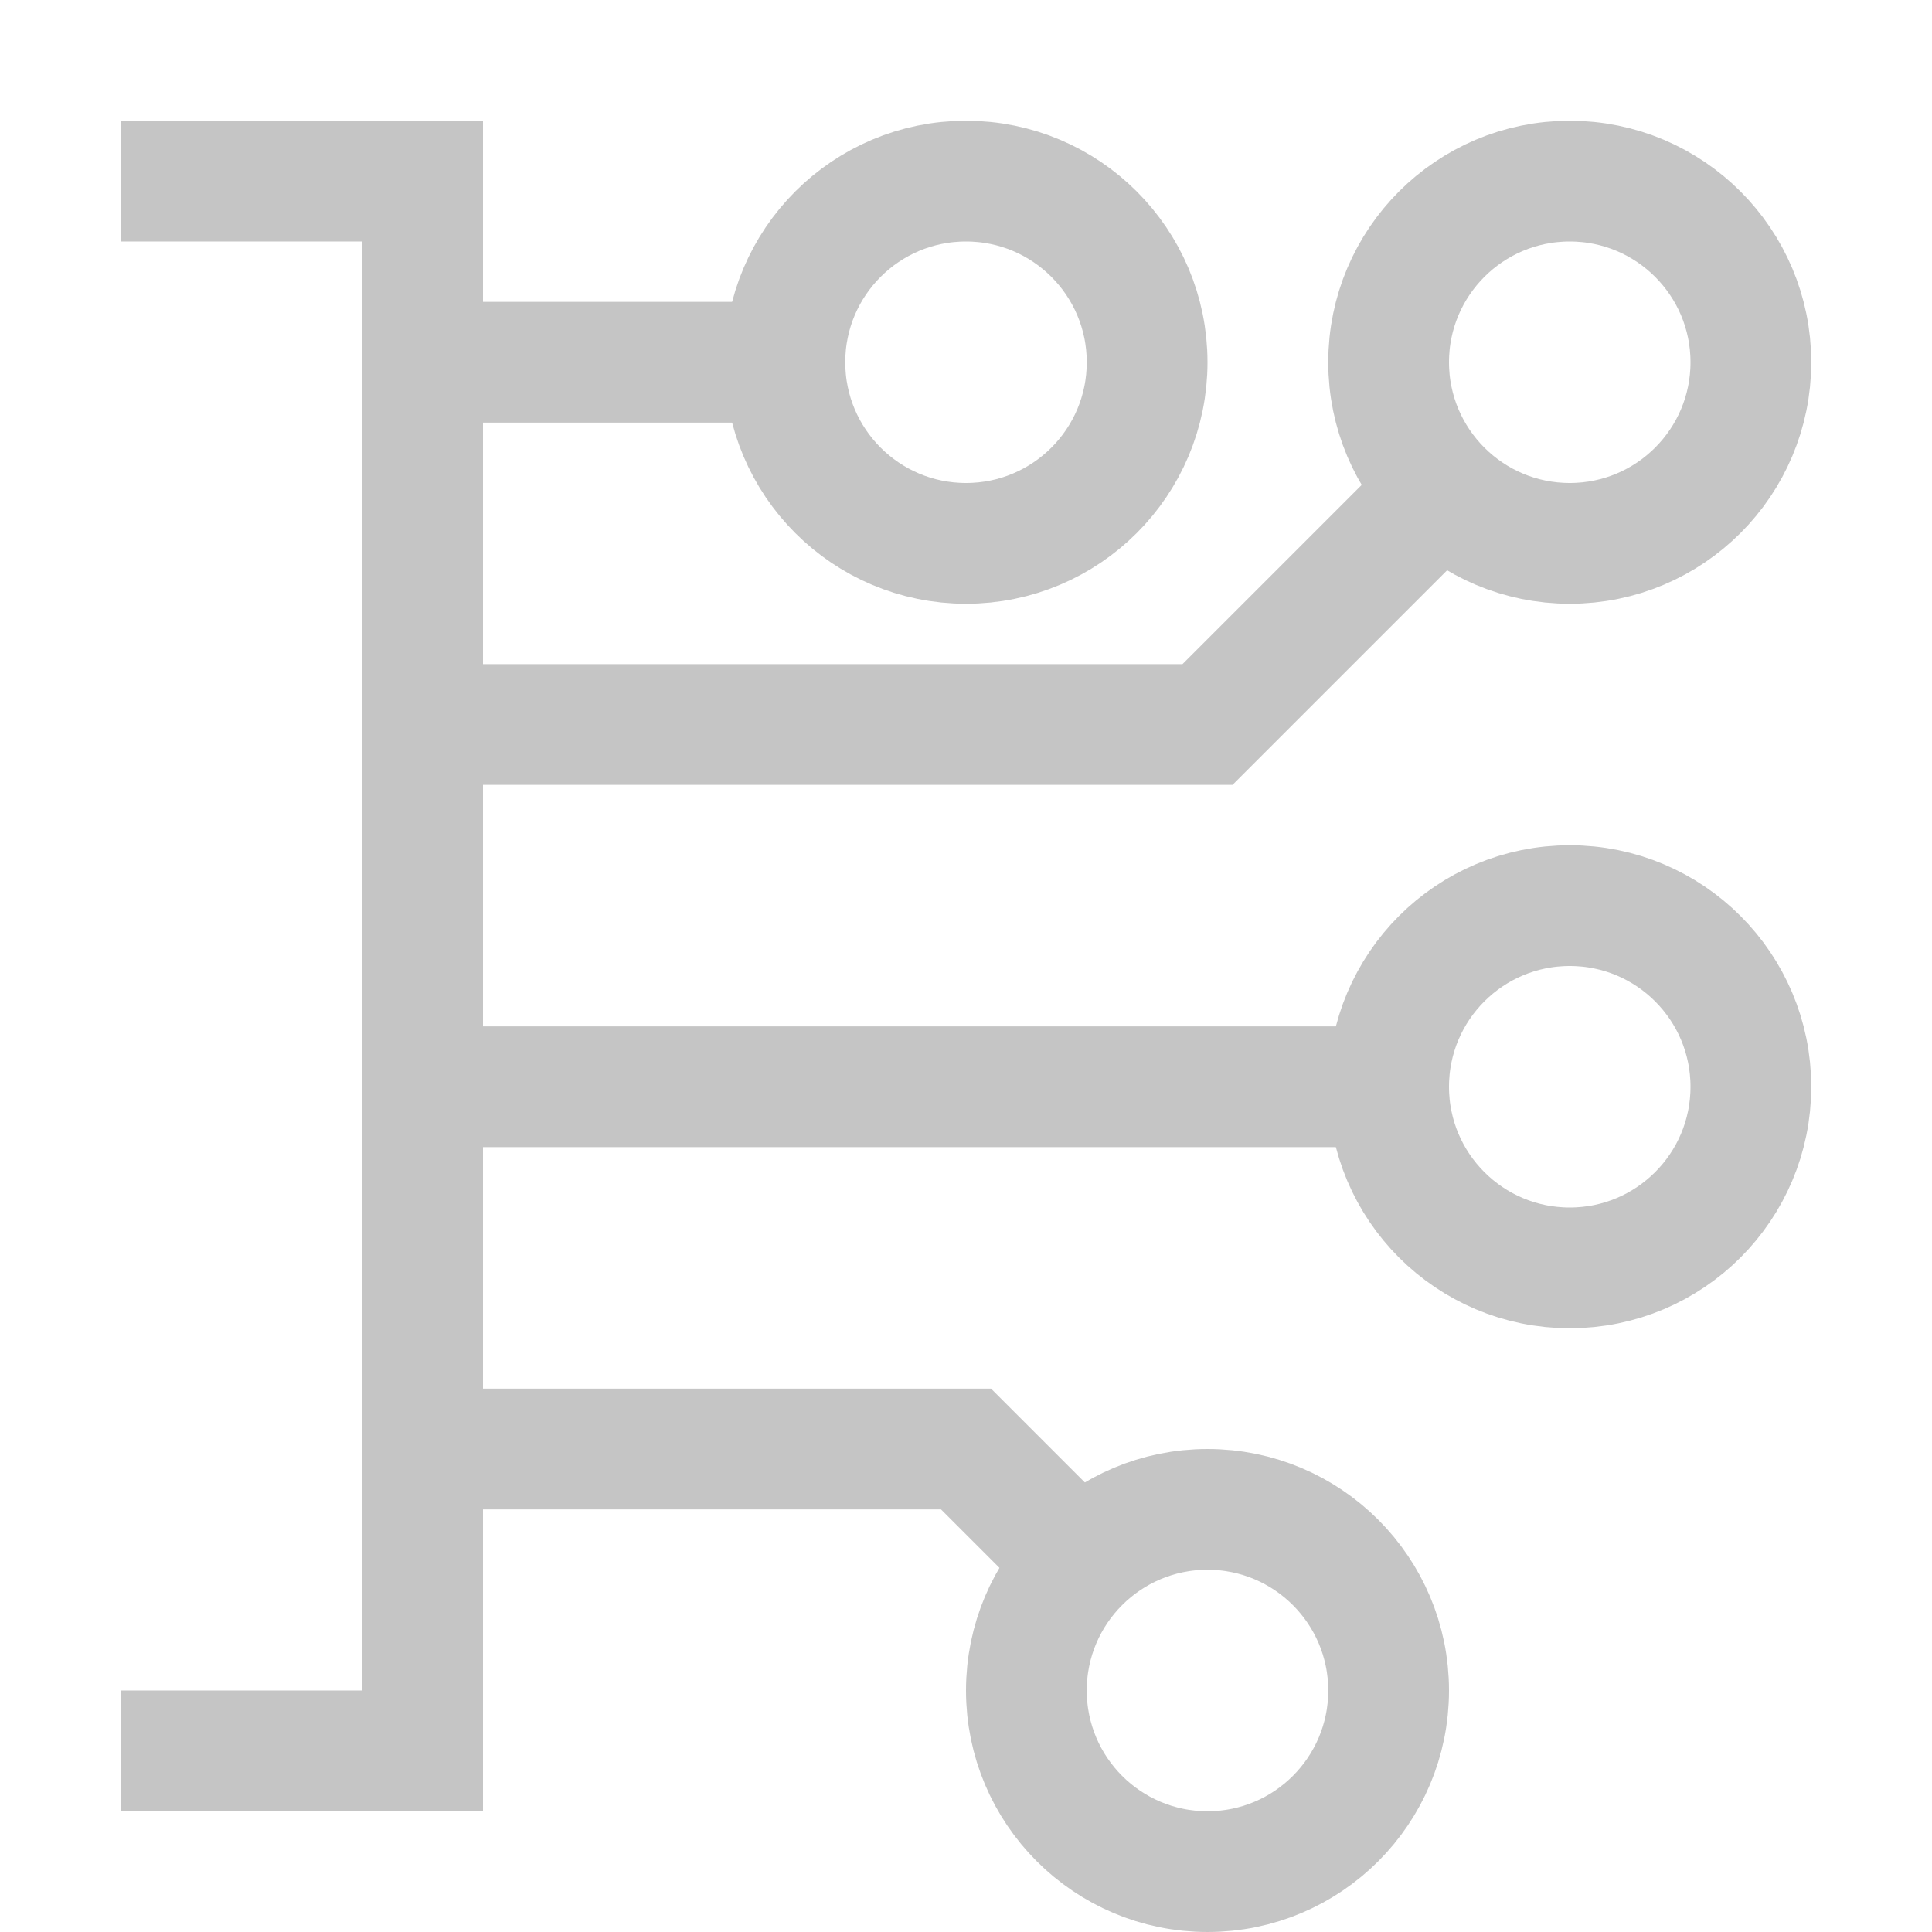
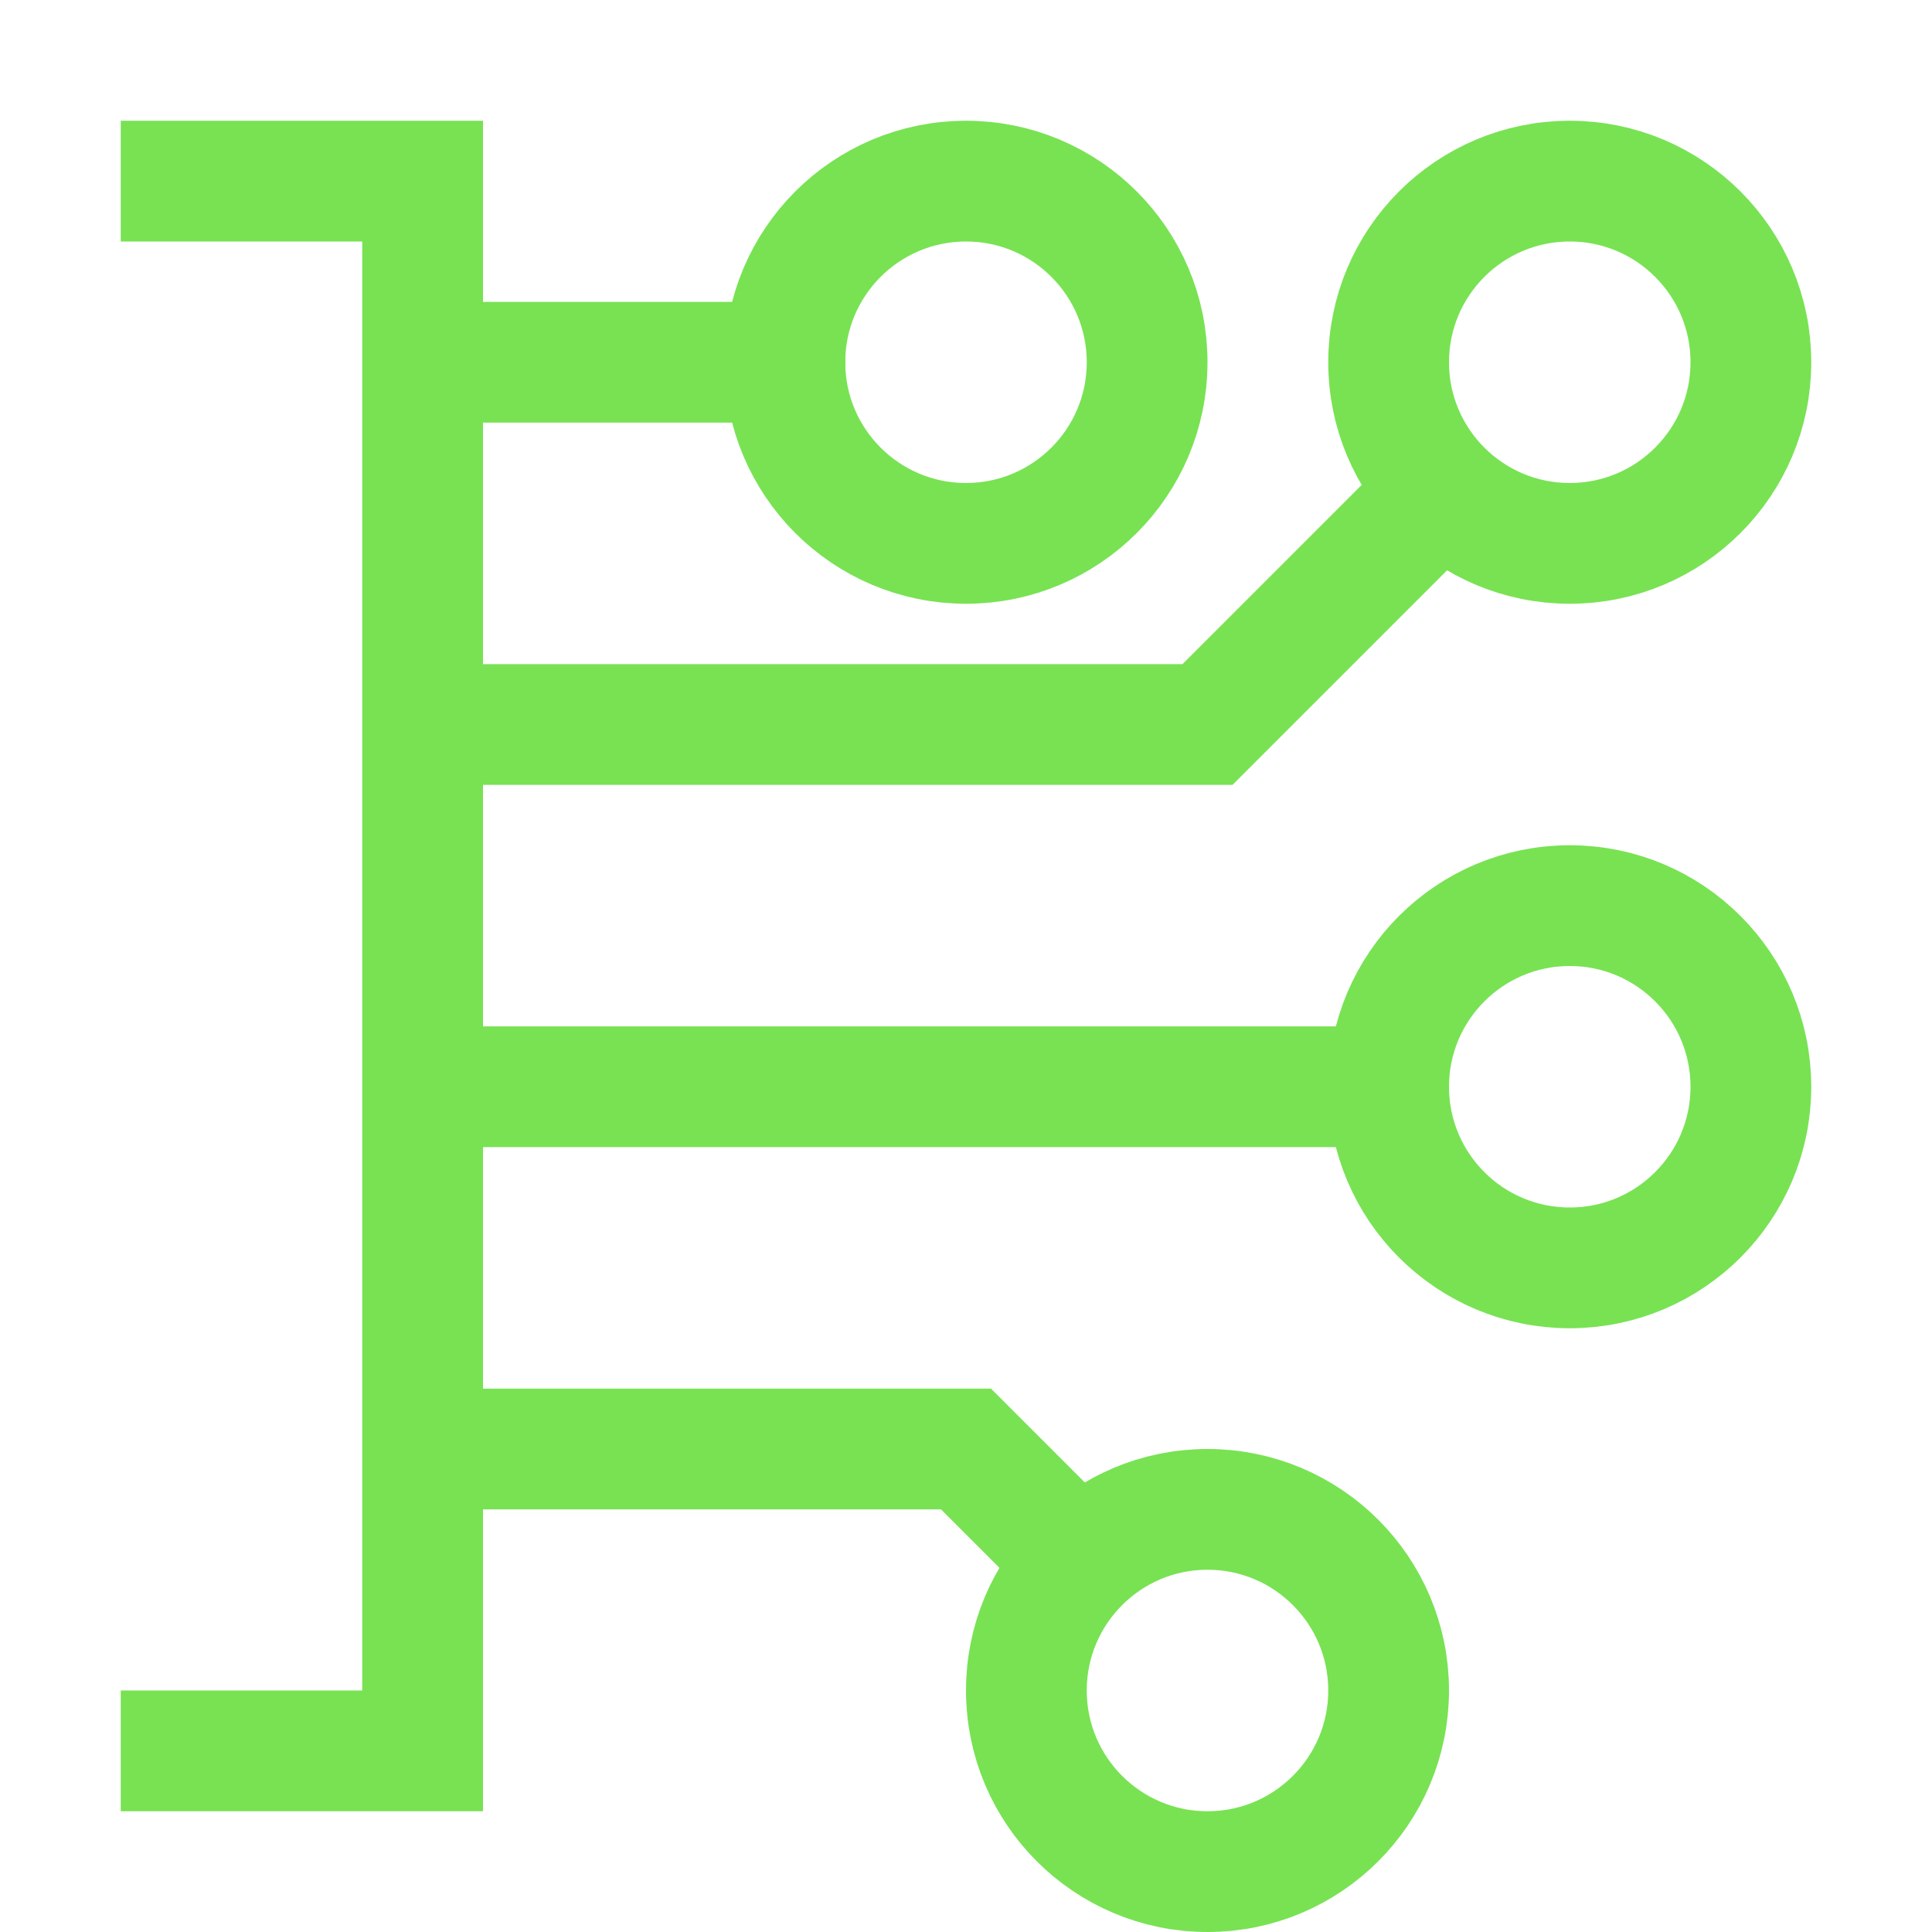
<svg xmlns="http://www.w3.org/2000/svg" width="16" height="16" viewBox="0 0 16 16" fill="none">
-   <circle cx="13" cy="9" r="1.5" stroke="#C5C5C5" />
-   <circle cx="13" cy="3" r="1.5" stroke="#C5C5C5" />
-   <circle cx="8" cy="3" r="1.5" stroke="#C5C5C5" />
-   <circle cx="10" cy="14" r="1.5" stroke="#C5C5C5" />
-   <path d="M12 4L10 6C7 6 4.625 6 4 6" stroke="#C5C5C5" />
-   <path d="M7 3H4" stroke="#C5C5C5" />
-   <path d="M1 1.5H3.5V14.5H1" stroke="#C5C5C5" />
-   <path d="M4 9H11.5" stroke="#C5C5C5" />
-   <path d="M4 12H8L9 13" stroke="#C5C5C5" />
+   <circle cx="13" cy="9" r="1.5" stroke="#78E253" />
+   <circle cx="13" cy="3" r="1.5" stroke="#78E253" />
+   <circle cx="8" cy="3" r="1.5" stroke="#78E253" />
+   <circle cx="10" cy="14" r="1.5" stroke="#78E253" />
+   <path d="M12 4L10 6C7 6 4.625 6 4 6" stroke="#78E253" />
+   <path d="M7 3H4" stroke="#78E253" />
+   <path d="M1 1.5H3.5V14.5H1" stroke="#78E253" />
+   <path d="M4 9H11.5" stroke="#78E253" />
+   <path d="M4 12H8L9 13" stroke="#78E253" />
</svg>
